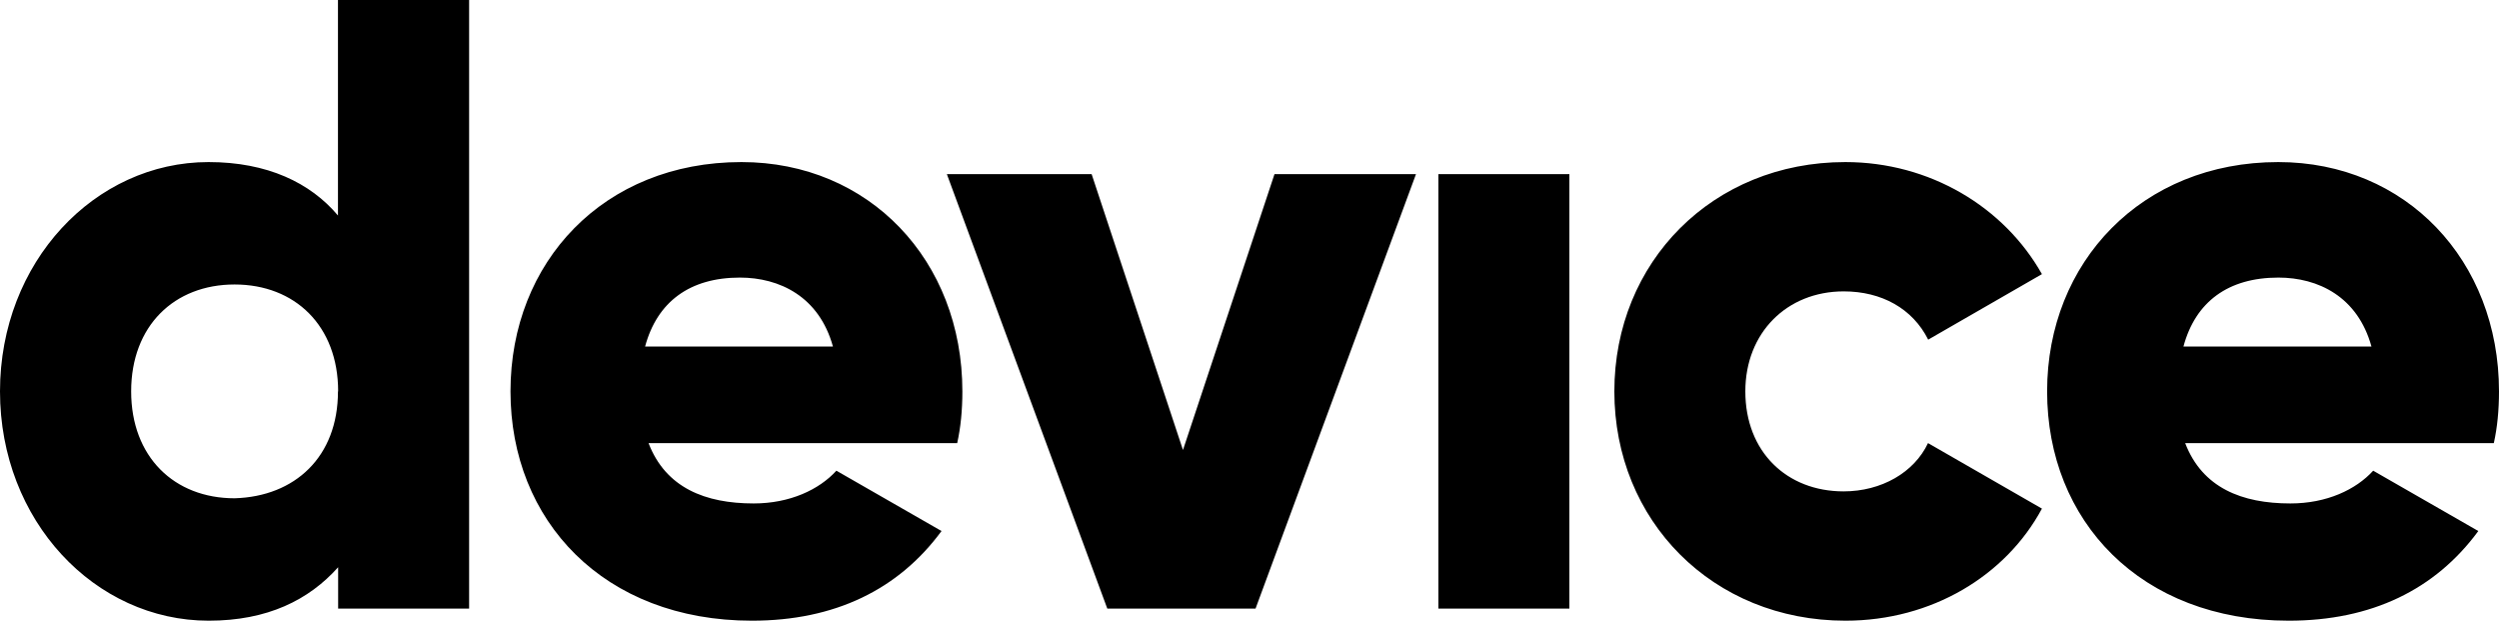
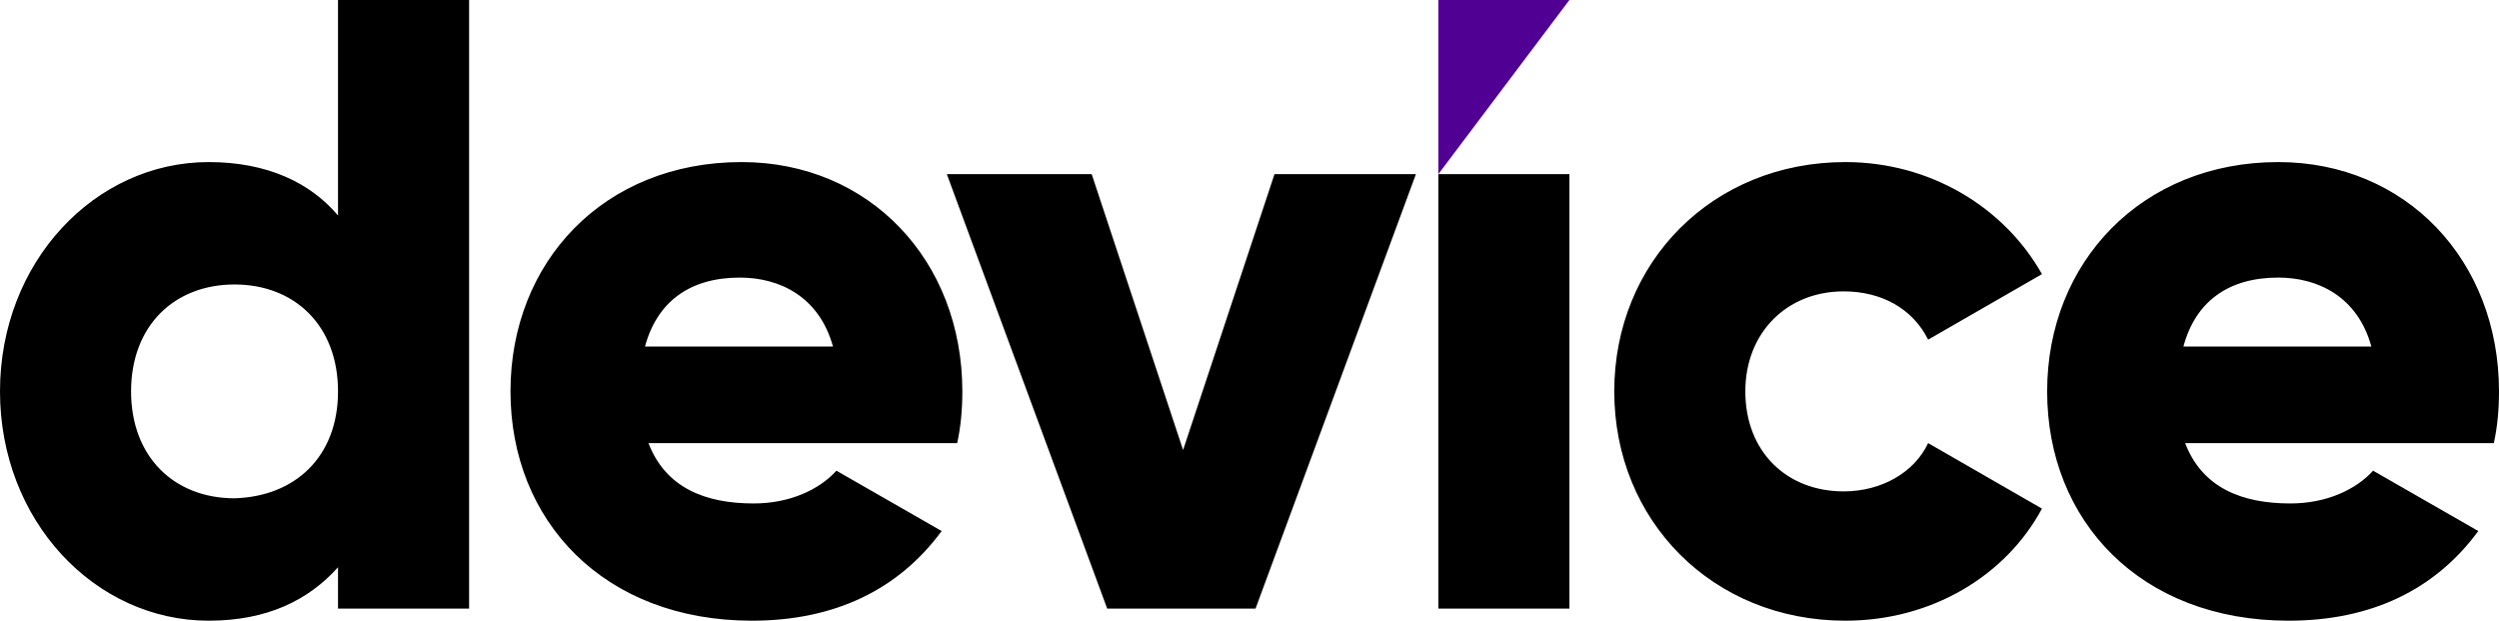
- <svg xmlns="http://www.w3.org/2000/svg" width="145" height="36" fill="none">
-   <path fill="#000" d="M27.22 0v35.3h-7.6v-2.4c-1.7 1.9-4.1 3.1-7.51 3.1C5.5 36 0 30.2 0 22.7 0 15.2 5.5 9.4 12.1 9.4c3.41 0 5.91 1.2 7.51 3.1V0h7.6Zm-7.6 22.7c0-3.8-2.5-6.2-6.01-6.2-3.5 0-6 2.4-6 6.2 0 3.8 2.5 6.2 6 6.2 3.5-.1 6-2.4 6-6.2ZM43.73 29.2c2.1 0 3.8-.8 4.8-1.9l6.1 3.5c-2.5 3.4-6.2 5.2-11 5.2-8.6 0-14.01-5.8-14.01-13.3 0-7.5 5.4-13.3 13.4-13.3 7.41 0 12.82 5.7 12.82 13.3 0 1.1-.1 2.1-.3 3H37.63c1 2.6 3.3 3.5 6.1 3.5Zm4.6-9.1c-.8-2.9-3.1-4-5.4-4-2.9 0-4.8 1.4-5.5 4h10.9ZM82.16 10.1l-9.31 25.2h-8.6l-9.31-25.2h8.4l5.3 16 5.31-16h8.2ZM83.46 10.1h7.6v25.2h-7.6V10.1ZM93.67 22.7c0-7.5 5.7-13.3 13.4-13.3 4.9 0 9.21 2.6 11.41 6.5l-6.6 3.8c-.9-1.8-2.7-2.8-4.9-2.8-3.3 0-5.71 2.4-5.71 5.8 0 3.5 2.4 5.8 5.7 5.8 2.2 0 4.1-1.1 4.9-2.8l6.61 3.8c-2.1 3.9-6.4 6.5-11.4 6.5-7.71 0-13.41-5.8-13.41-13.3ZM132.9 29.2c2.1 0 3.8-.8 4.8-1.9l6.1 3.5c-2.5 3.4-6.2 5.2-11 5.2-8.61 0-14.02-5.8-14.02-13.3 0-7.5 5.5-13.3 13.41-13.3 7.4 0 12.81 5.7 12.81 13.3 0 1.1-.1 2.1-.3 3h-17.91c1 2.6 3.3 3.5 6.1 3.5Zm4.7-9.1c-.8-2.9-3.1-4-5.4-4-2.91 0-4.81 1.4-5.51 4h10.9Z" />
+ <svg xmlns="http://www.w3.org/2000/svg" width="145" height="36" viewBox="0 0 145 36" fill="none">
+   <path d="M27.219 0v35.3h-7.606v-2.4c-1.7 1.9-4.102 3.1-7.505 3.1C5.504 36 0 30.2 0 22.7 0 15.2 5.504 9.4 12.108 9.4c3.403 0 5.904 1.2 7.505 3.1V0h7.606Zm-7.606 22.7c0-3.8-2.501-6.2-6.004-6.2-3.502 0-6.004 2.4-6.004 6.2 0 3.8 2.502 6.2 6.004 6.2 3.503-.1 6.004-2.4 6.004-6.2ZM43.73 29.2c2.101 0 3.803-.8 4.803-1.9l6.104 3.5C52.136 34.2 48.433 36 43.63 36c-8.606 0-14.01-5.8-14.01-13.3 0-7.5 5.404-13.3 13.41-13.3 7.404 0 12.808 5.7 12.808 13.3 0 1.1-.1 2.1-.3 3H37.626c1 2.6 3.302 3.5 6.104 3.5Zm4.603-9.1c-.8-2.9-3.102-4-5.404-4-2.902 0-4.803 1.4-5.504 4h10.908ZM82.156 10.1 72.85 35.3h-8.606l-9.306-25.2h8.405l5.304 16 5.304-16h8.205ZM83.458 10.1h7.605v25.2h-7.605V10.1ZM93.665 22.7c0-7.5 5.704-13.3 13.409-13.3 4.904 0 9.207 2.6 11.408 6.5l-6.604 3.8c-.901-1.8-2.702-2.8-4.904-2.8-3.302 0-5.704 2.4-5.704 5.8 0 3.5 2.402 5.8 5.704 5.8 2.202 0 4.103-1.1 4.904-2.8l6.604 3.8c-2.101 3.9-6.404 6.5-11.408 6.5-7.705 0-13.409-5.8-13.409-13.3ZM132.892 29.2c2.101 0 3.803-.8 4.803-1.9l6.104 3.5c-2.501 3.4-6.204 5.2-11.007 5.2-8.606 0-14.01-5.8-14.01-13.3 0-7.5 5.504-13.3 13.409-13.3C139.597 9.4 145 15.1 145 22.7c0 1.1-.1 2.1-.3 3h-17.912c1 2.6 3.302 3.5 6.104 3.5Zm4.703-9.1c-.8-2.9-3.102-4-5.404-4-2.902 0-4.803 1.4-5.503 4h10.907Z" fill="#000" />
+   <path d="M83.458 0v10.1L91.063 0h-7.605Z" fill="#510094" />
</svg>
